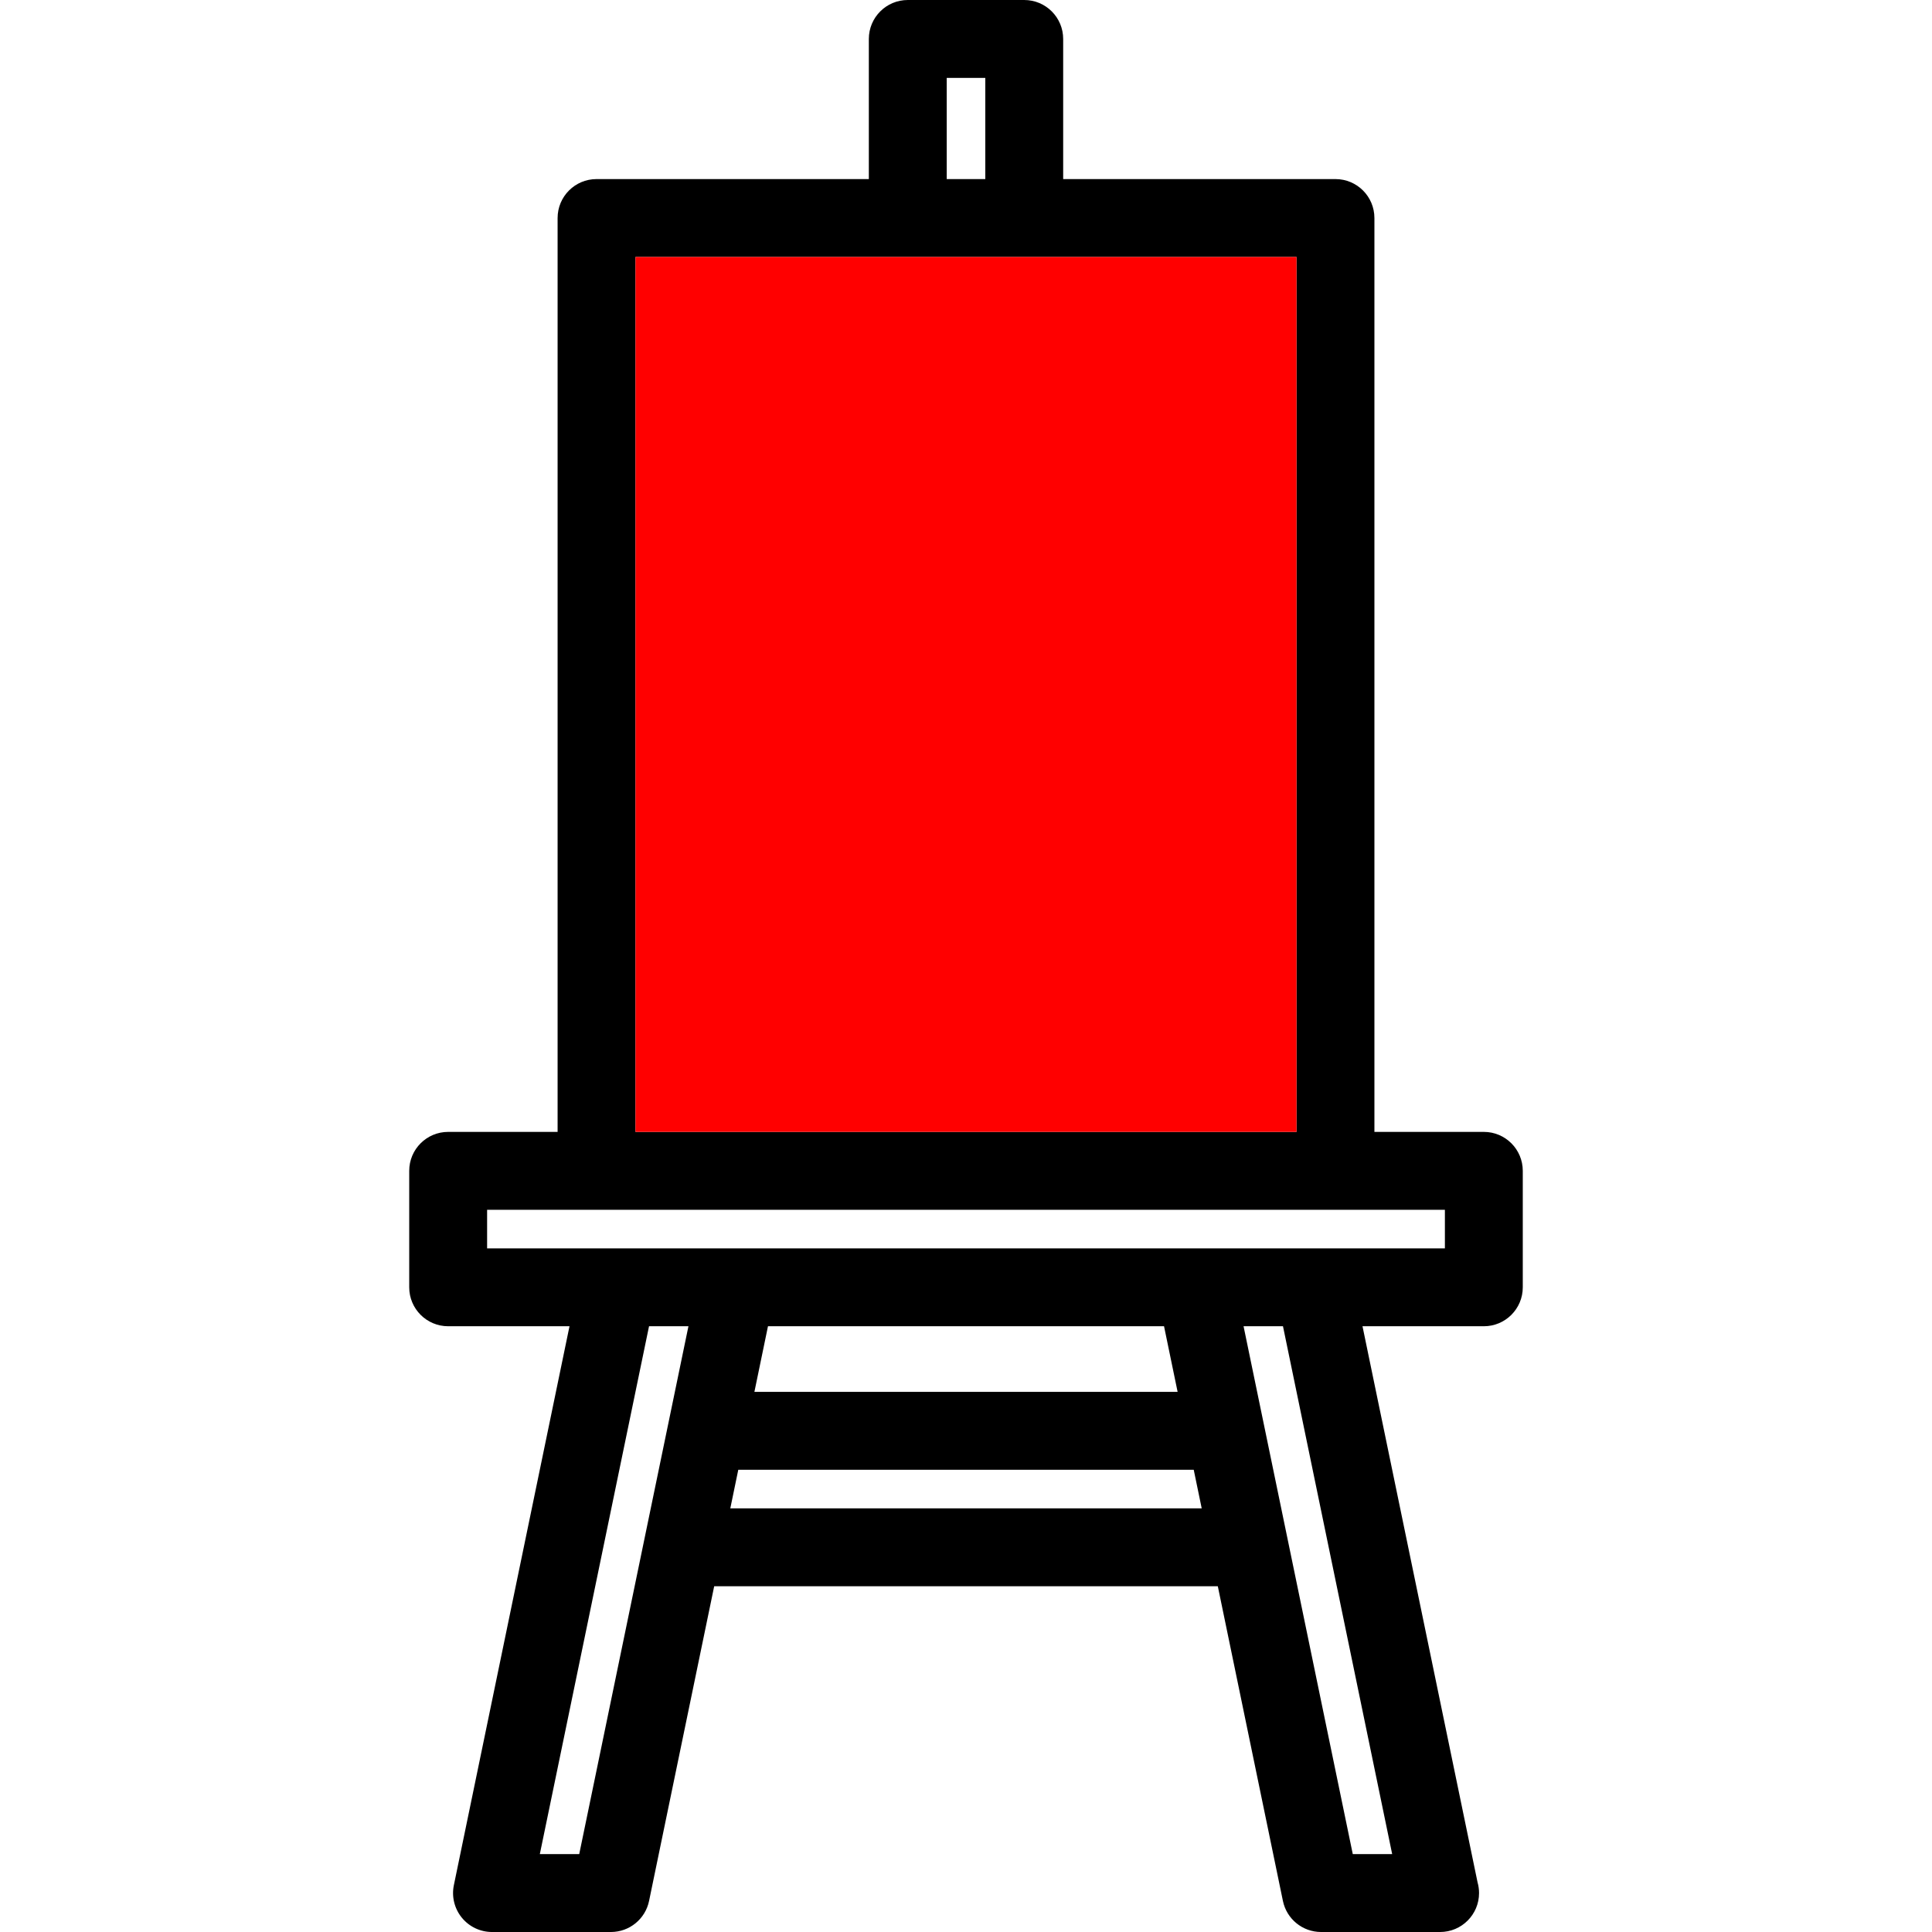
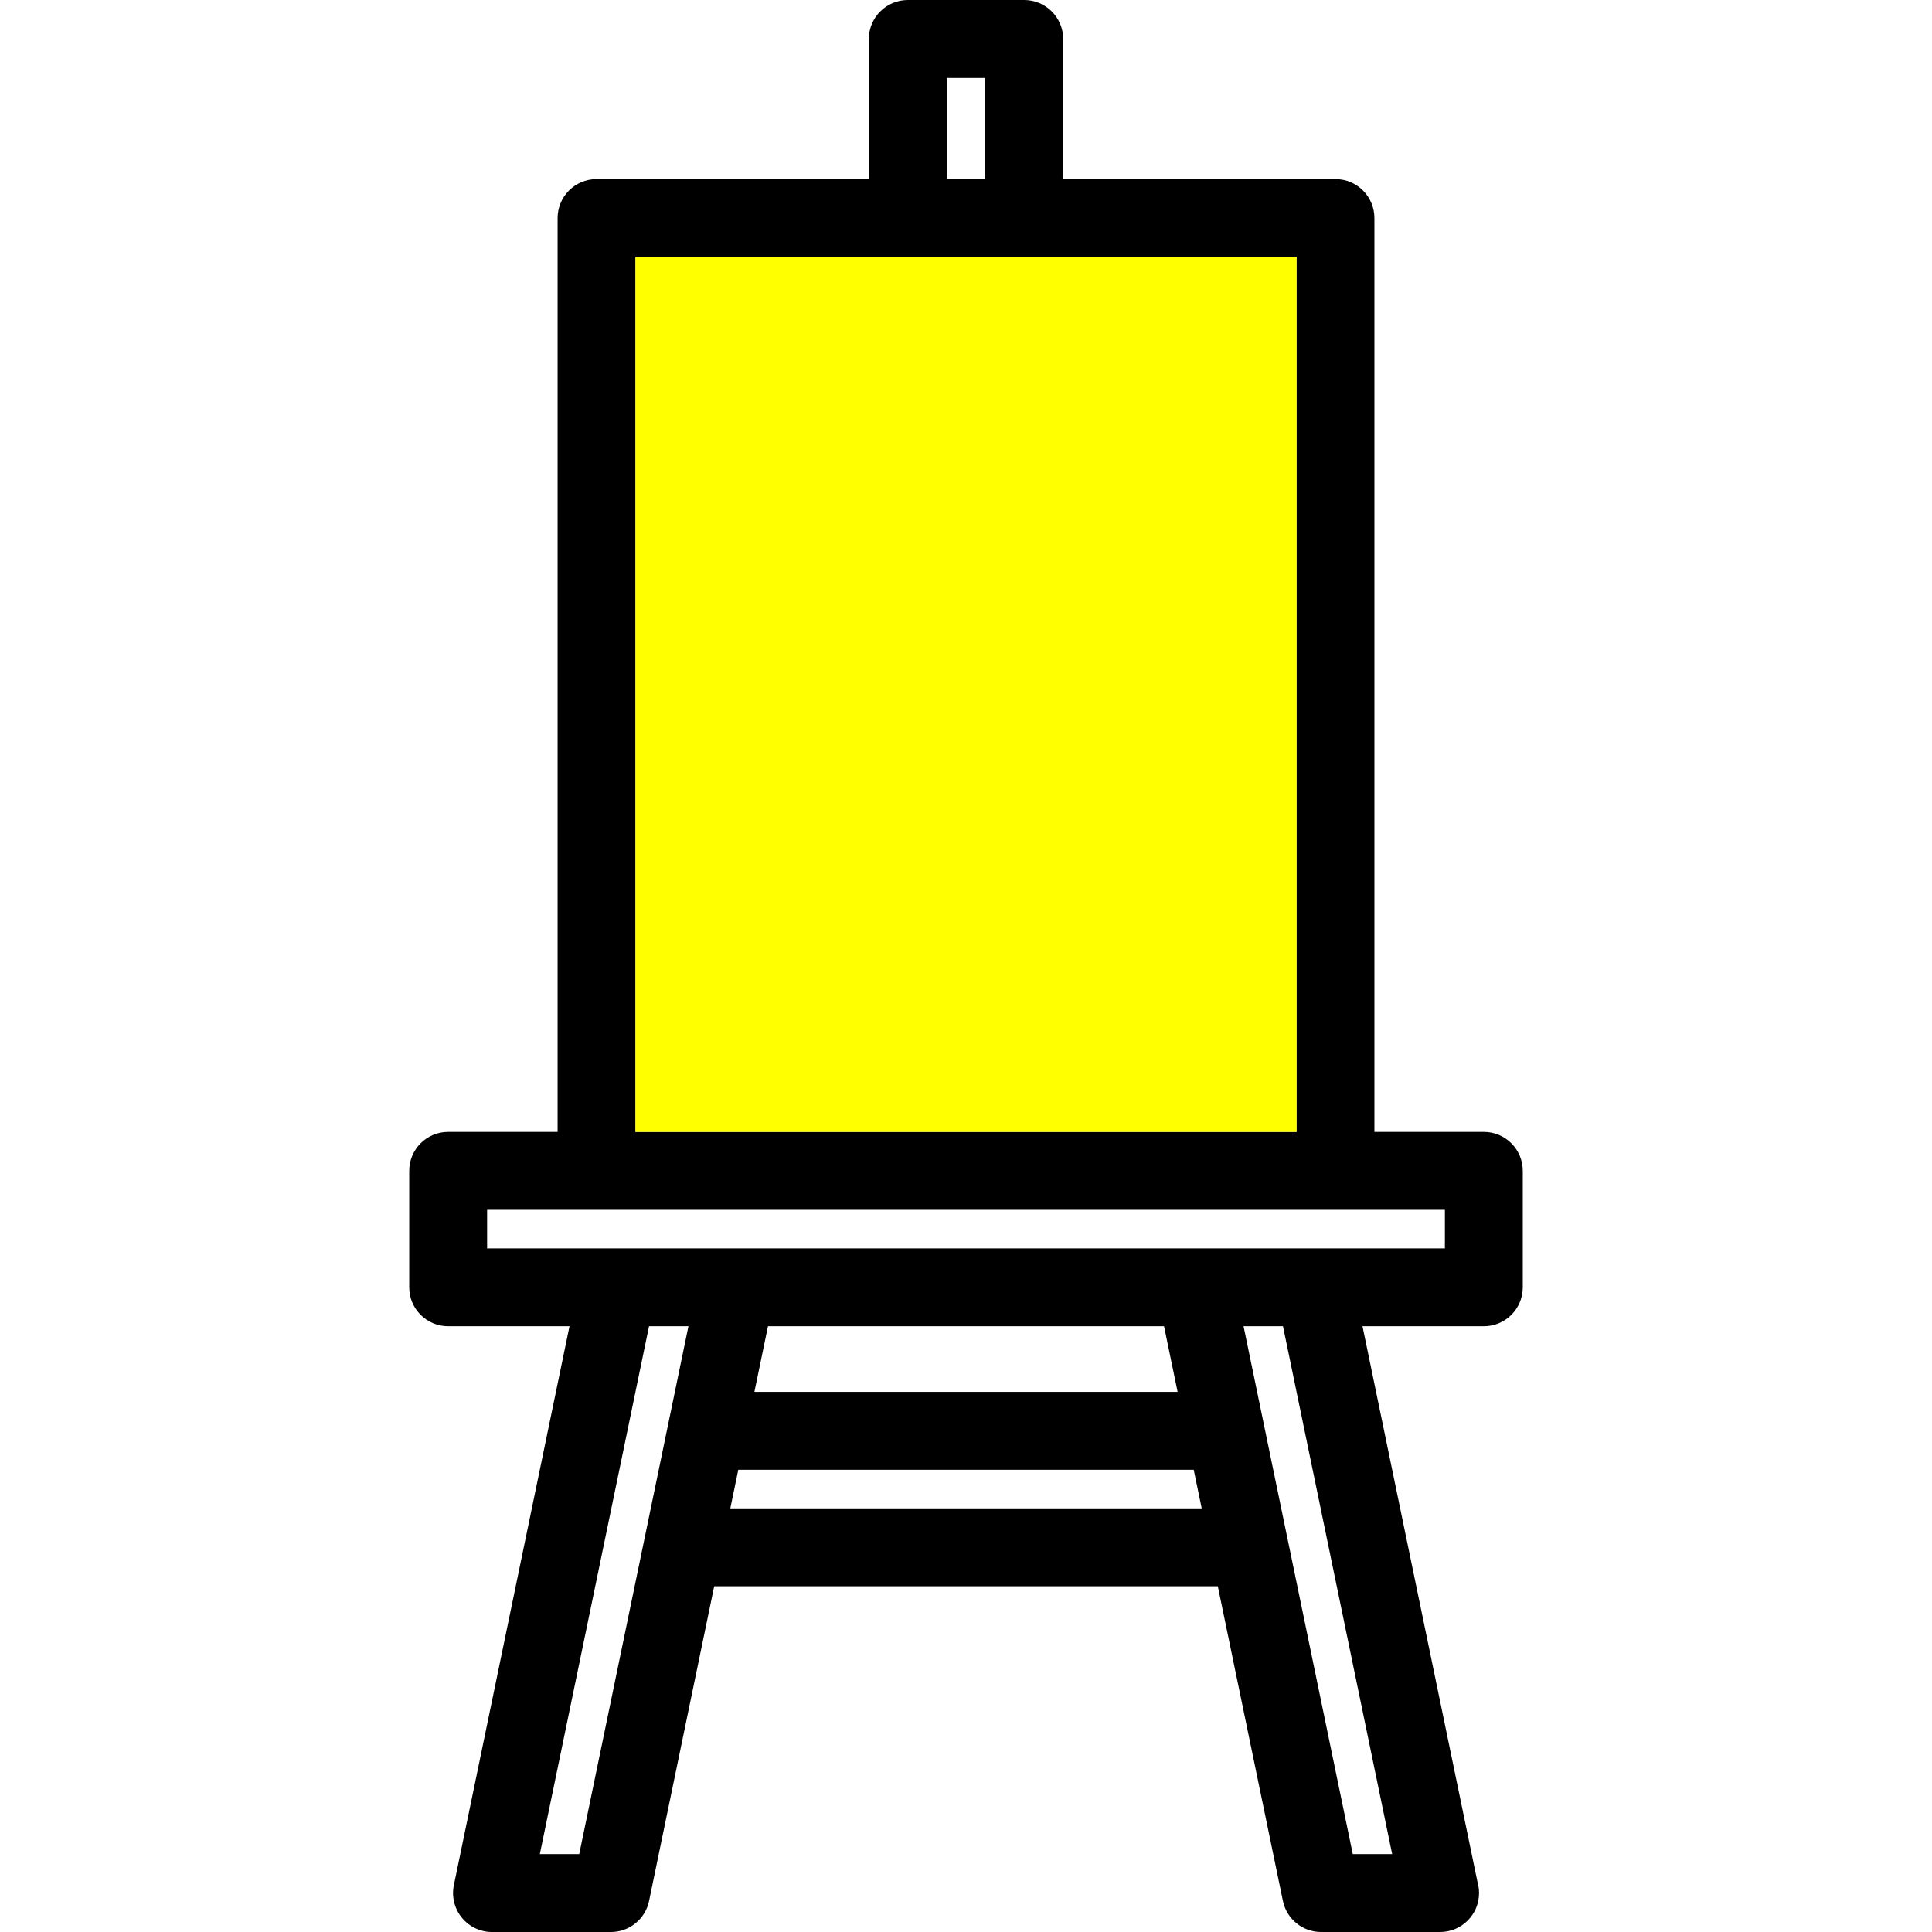
<svg xmlns="http://www.w3.org/2000/svg" version="1.1" id="Capa_1" x="0px" y="0px" viewBox="0 0 372.078 372.078" style="enable-background:new 0 0 372.078 372.078;" xml:space="preserve">
  <g>
    <path d="M285.768,217.988h-21.074v-176c0-4.143-3.357-7.5-7.5-7.5h-52.44V7.5c0-4.143-3.357-7.5-7.5-7.5h-22.427   c-4.143,0-7.5,3.357-7.5,7.5v26.988h-52.44c-4.143,0-7.5,3.357-7.5,7.5v176H86.311c-4.143,0-7.5,3.357-7.5,7.5v22.43   c0,4.143,3.357,7.5,7.5,7.5h23.367l-22.27,107.641c-0.457,2.209,0.105,4.506,1.529,6.254c1.424,1.75,3.561,2.766,5.816,2.766   h22.904c3.557,0,6.623-2.498,7.344-5.98l12.542-60.609h96.992l12.539,60.609c0.721,3.482,3.789,5.98,7.346,5.98h22.906   c0.004-0.002,0.012-0.002,0.02,0c4.143,0,7.5-3.357,7.5-7.5c0-0.719-0.102-1.414-0.289-2.072L262.4,255.418h23.367   c4.143,0,7.5-3.357,7.5-7.5v-22.43C293.268,221.346,289.91,217.988,285.768,217.988z M182.327,15h7.427v19.488h-7.427V15z    M122.387,49.488h127.307v168.5H122.387V49.488z M111.551,357.078h-7.588l21.033-101.66h7.588L111.551,357.078z M140.647,290.488   l1.537-7.43h87.712l1.537,7.43H140.647z M145.288,268.059l2.615-12.641h76.275l2.615,12.641H145.288z M268.115,357.078h-7.588   l-21.033-101.66h7.59L268.115,357.078z M278.268,240.418H93.811v-7.43h184.457V240.418z" />
  </g>
  <g>
-     <rect x="122.387" y="49.488" width="127.307" height="168.5" style="fill:rgb(255,0,0);" />
+     <rect x="122.387" y="49.488" width="127.307" height="168.5" style="fill:yellow;" />
  </g>
</svg>
